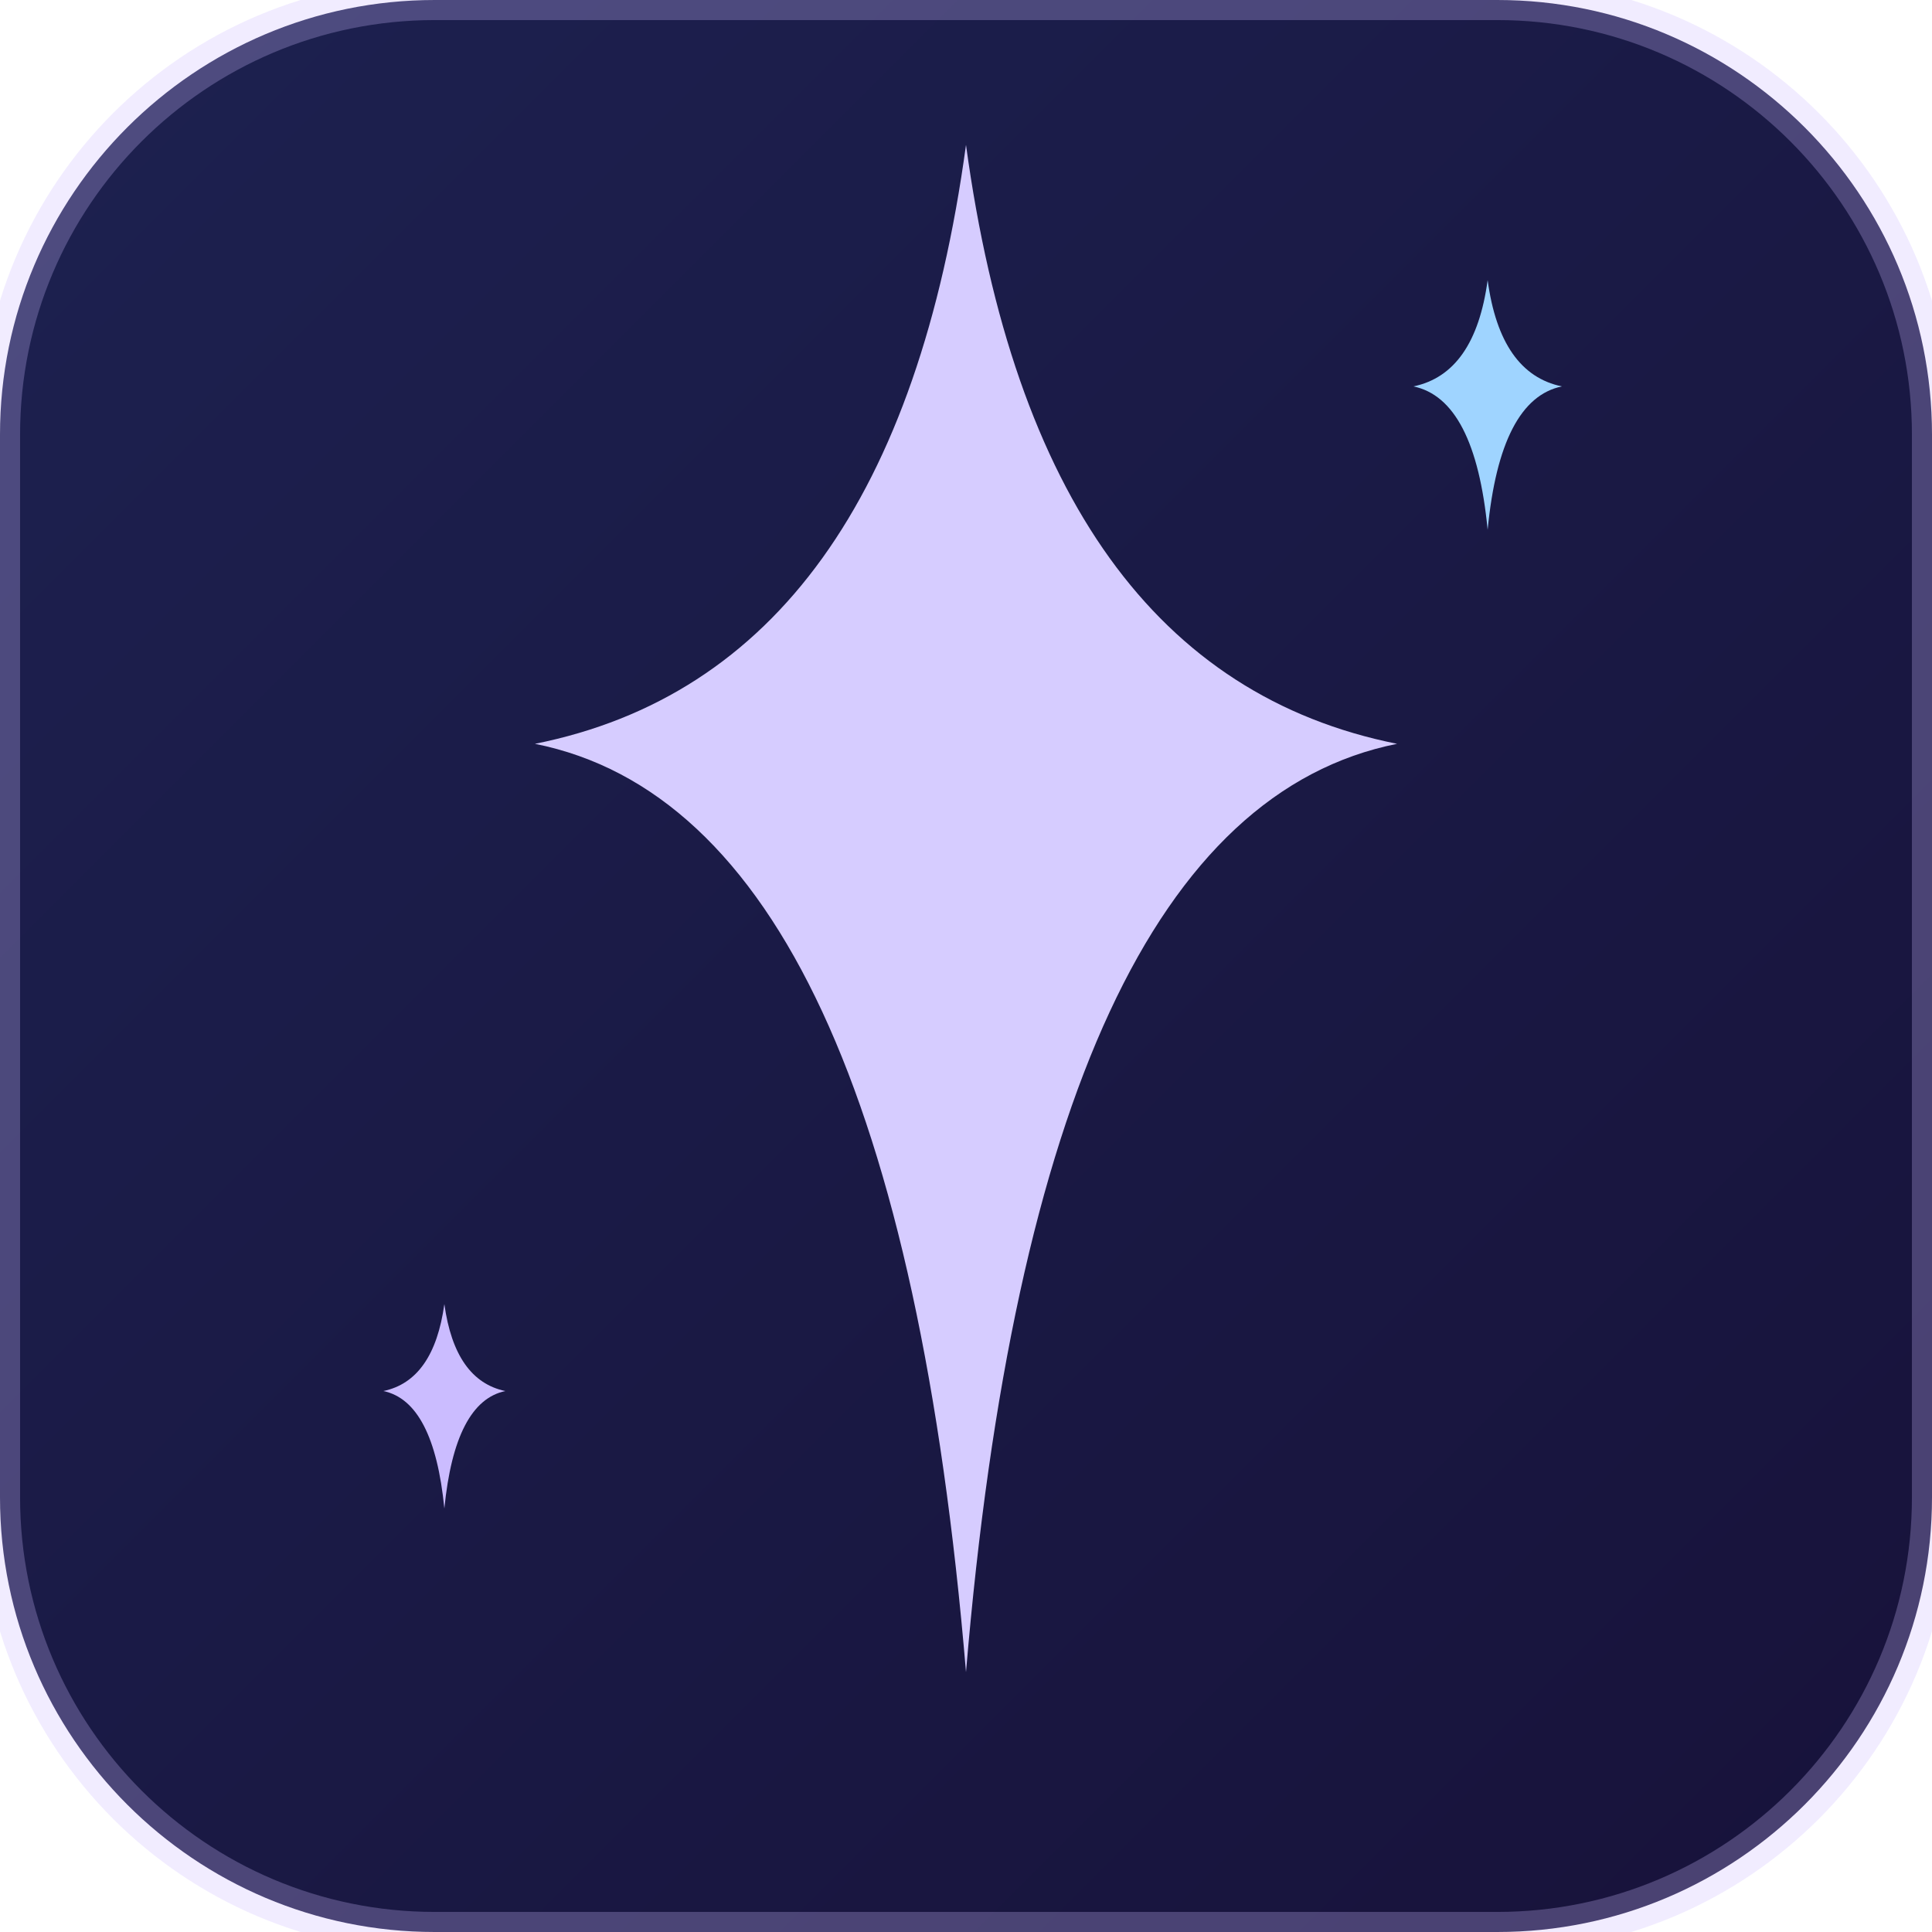
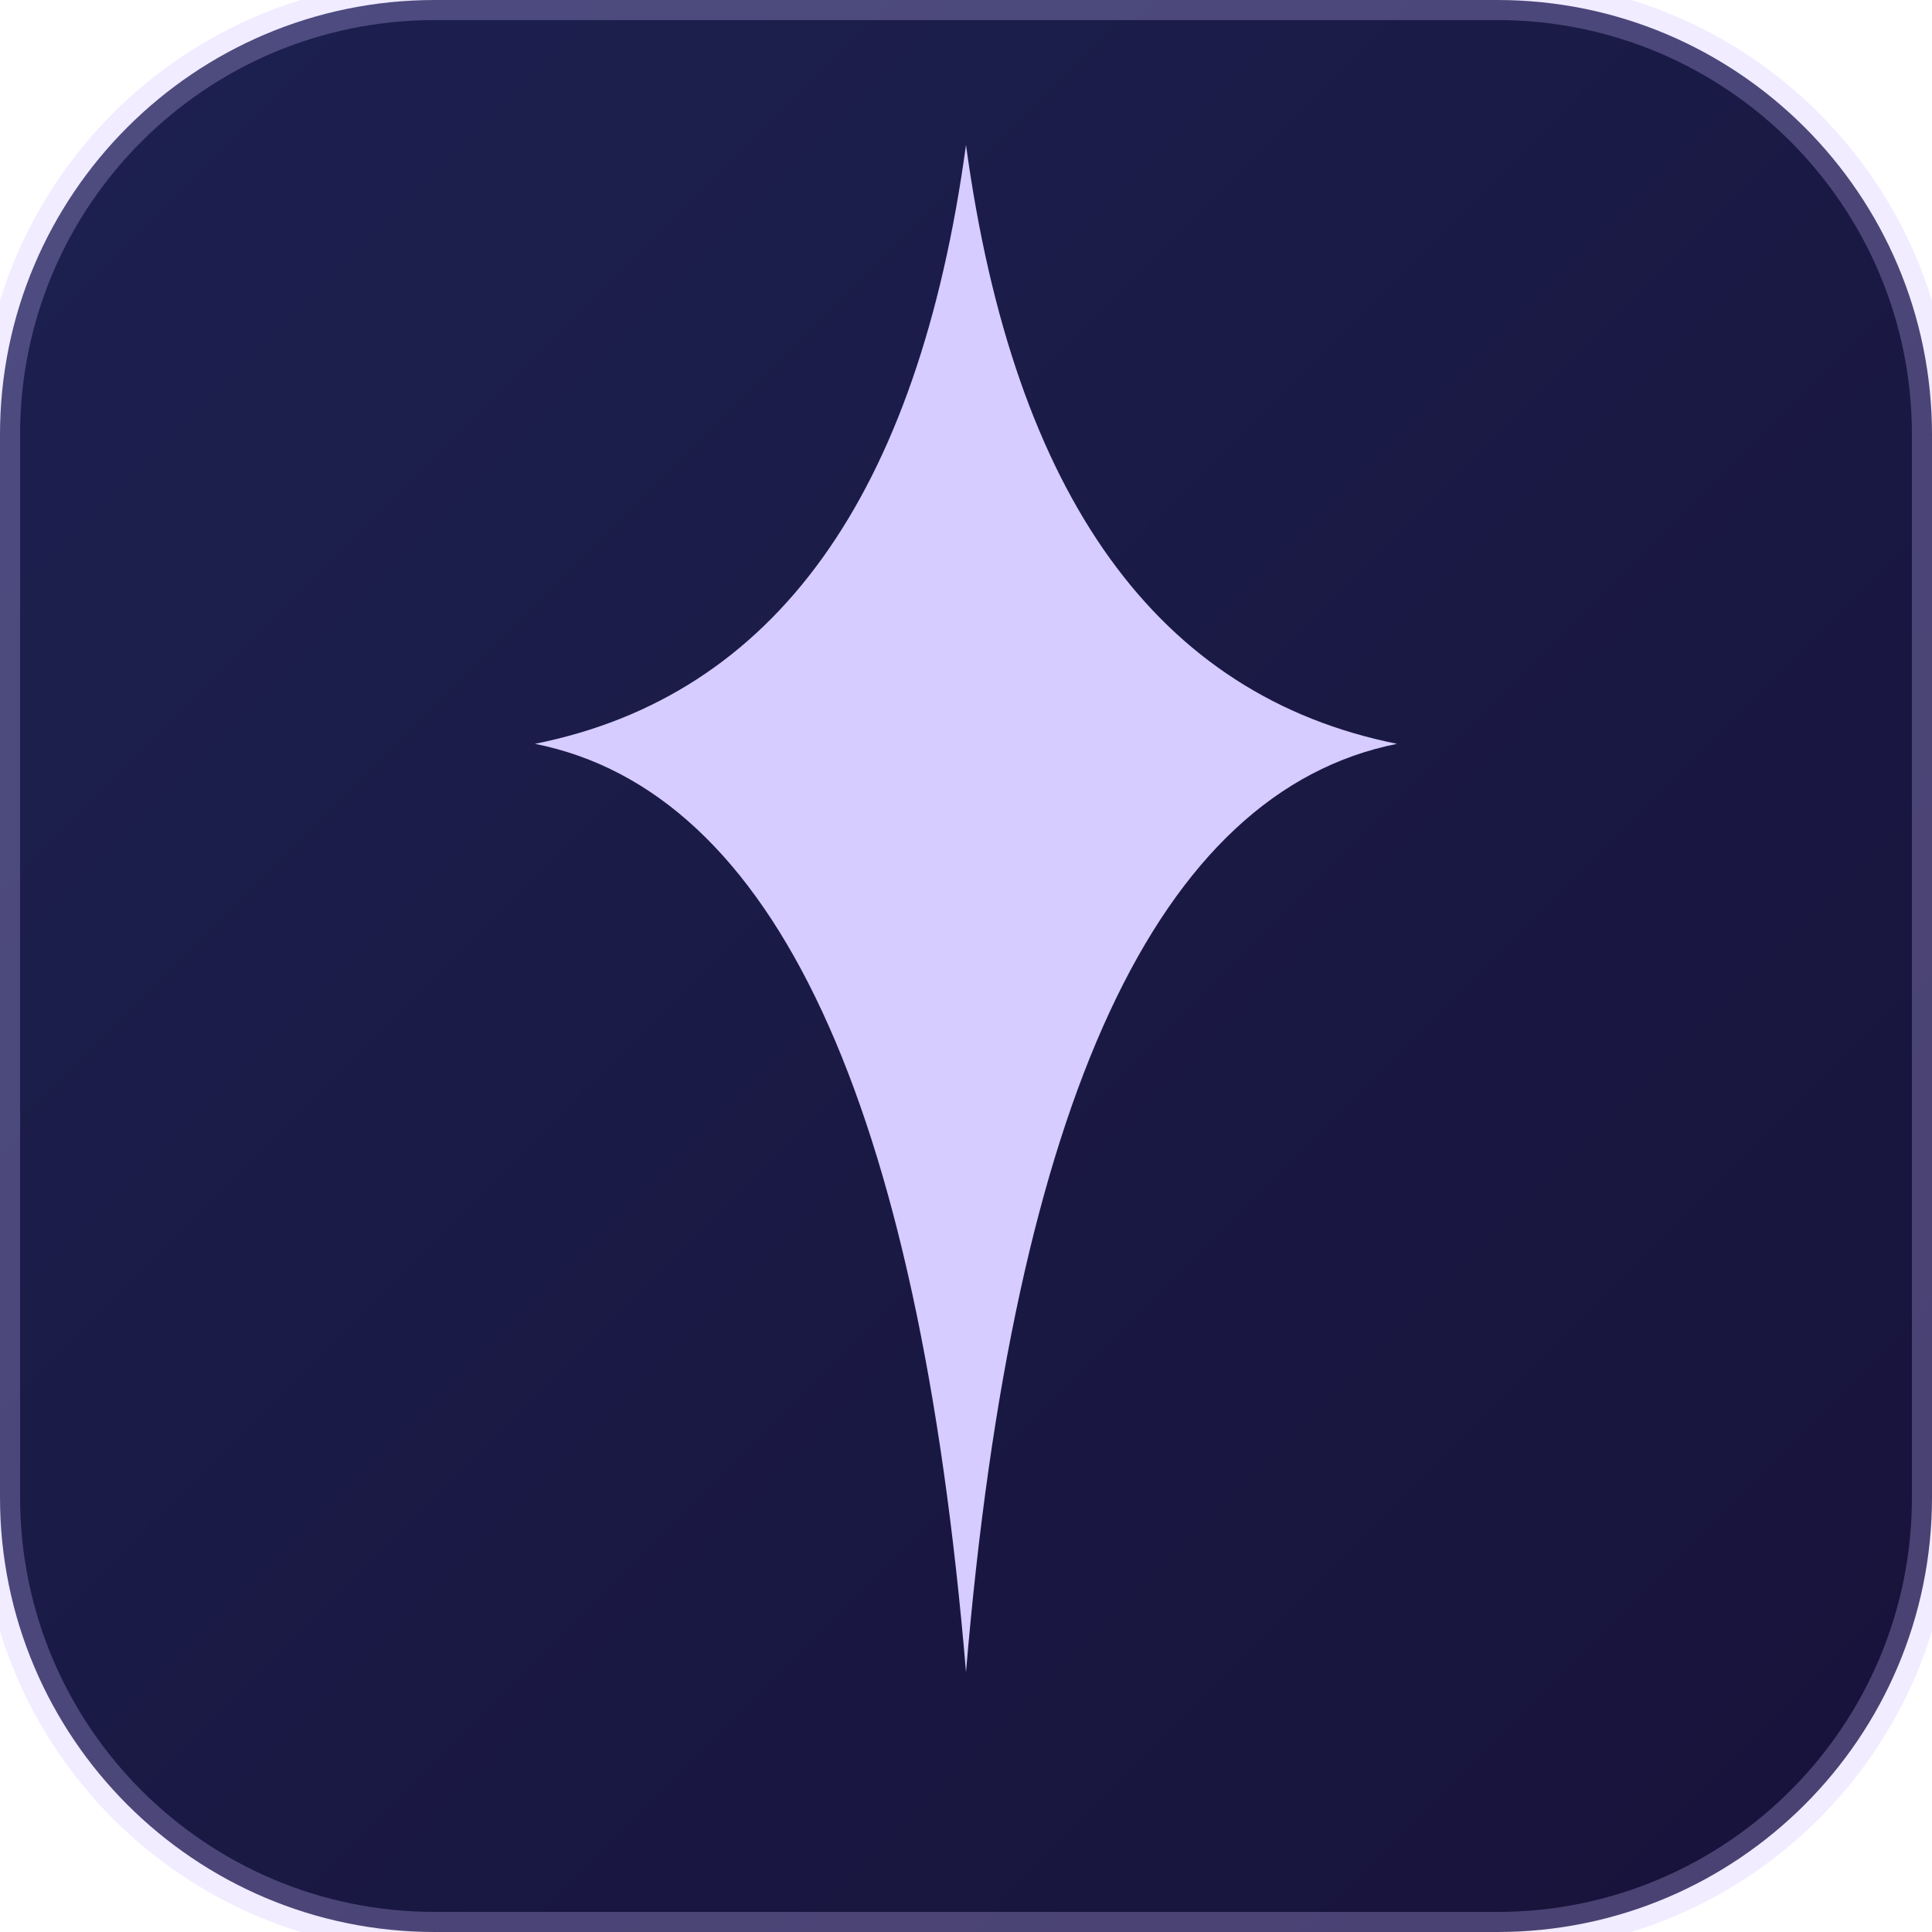
<svg xmlns="http://www.w3.org/2000/svg" viewBox="0 0 64.0 64.0" width="64" height="64">
  <defs>
    <linearGradient id="tt" x1="0" y1="0" x2="1" y2="1">
      <stop offset="0" stop-color="#1d2150" />
      <stop offset="1" stop-color="#17123a" />
    </linearGradient>
  </defs>
  <rect x="0" y="0" width="64" height="64" rx="14.4" fill="url(#tt)" stroke="#cbbcff" stroke-opacity=".28" stroke-width="1.33" />
  <path d="M32.00 4.80 Q34.38 22.26 46.28 24.64 Q34.38 27.02 32.00 55.39 Q29.62 27.02 17.72 24.64 Q29.62 22.26 32.00 4.80Z" fill="#d6ccff" />
-   <path d="M49.28 9.28 Q49.70 12.38 51.74 12.80 Q49.70 13.22 49.28 17.55 Q48.86 13.22 46.82 12.80 Q48.86 12.38 49.28 9.28Z" fill="#9fd4ff" />
-   <path d="M14.72 43.20 Q15.07 45.73 16.74 46.08 Q15.07 46.43 14.72 49.97 Q14.37 46.43 12.70 46.08 Q14.37 45.73 14.72 43.20Z" fill="#cbbcff" />
</svg>
